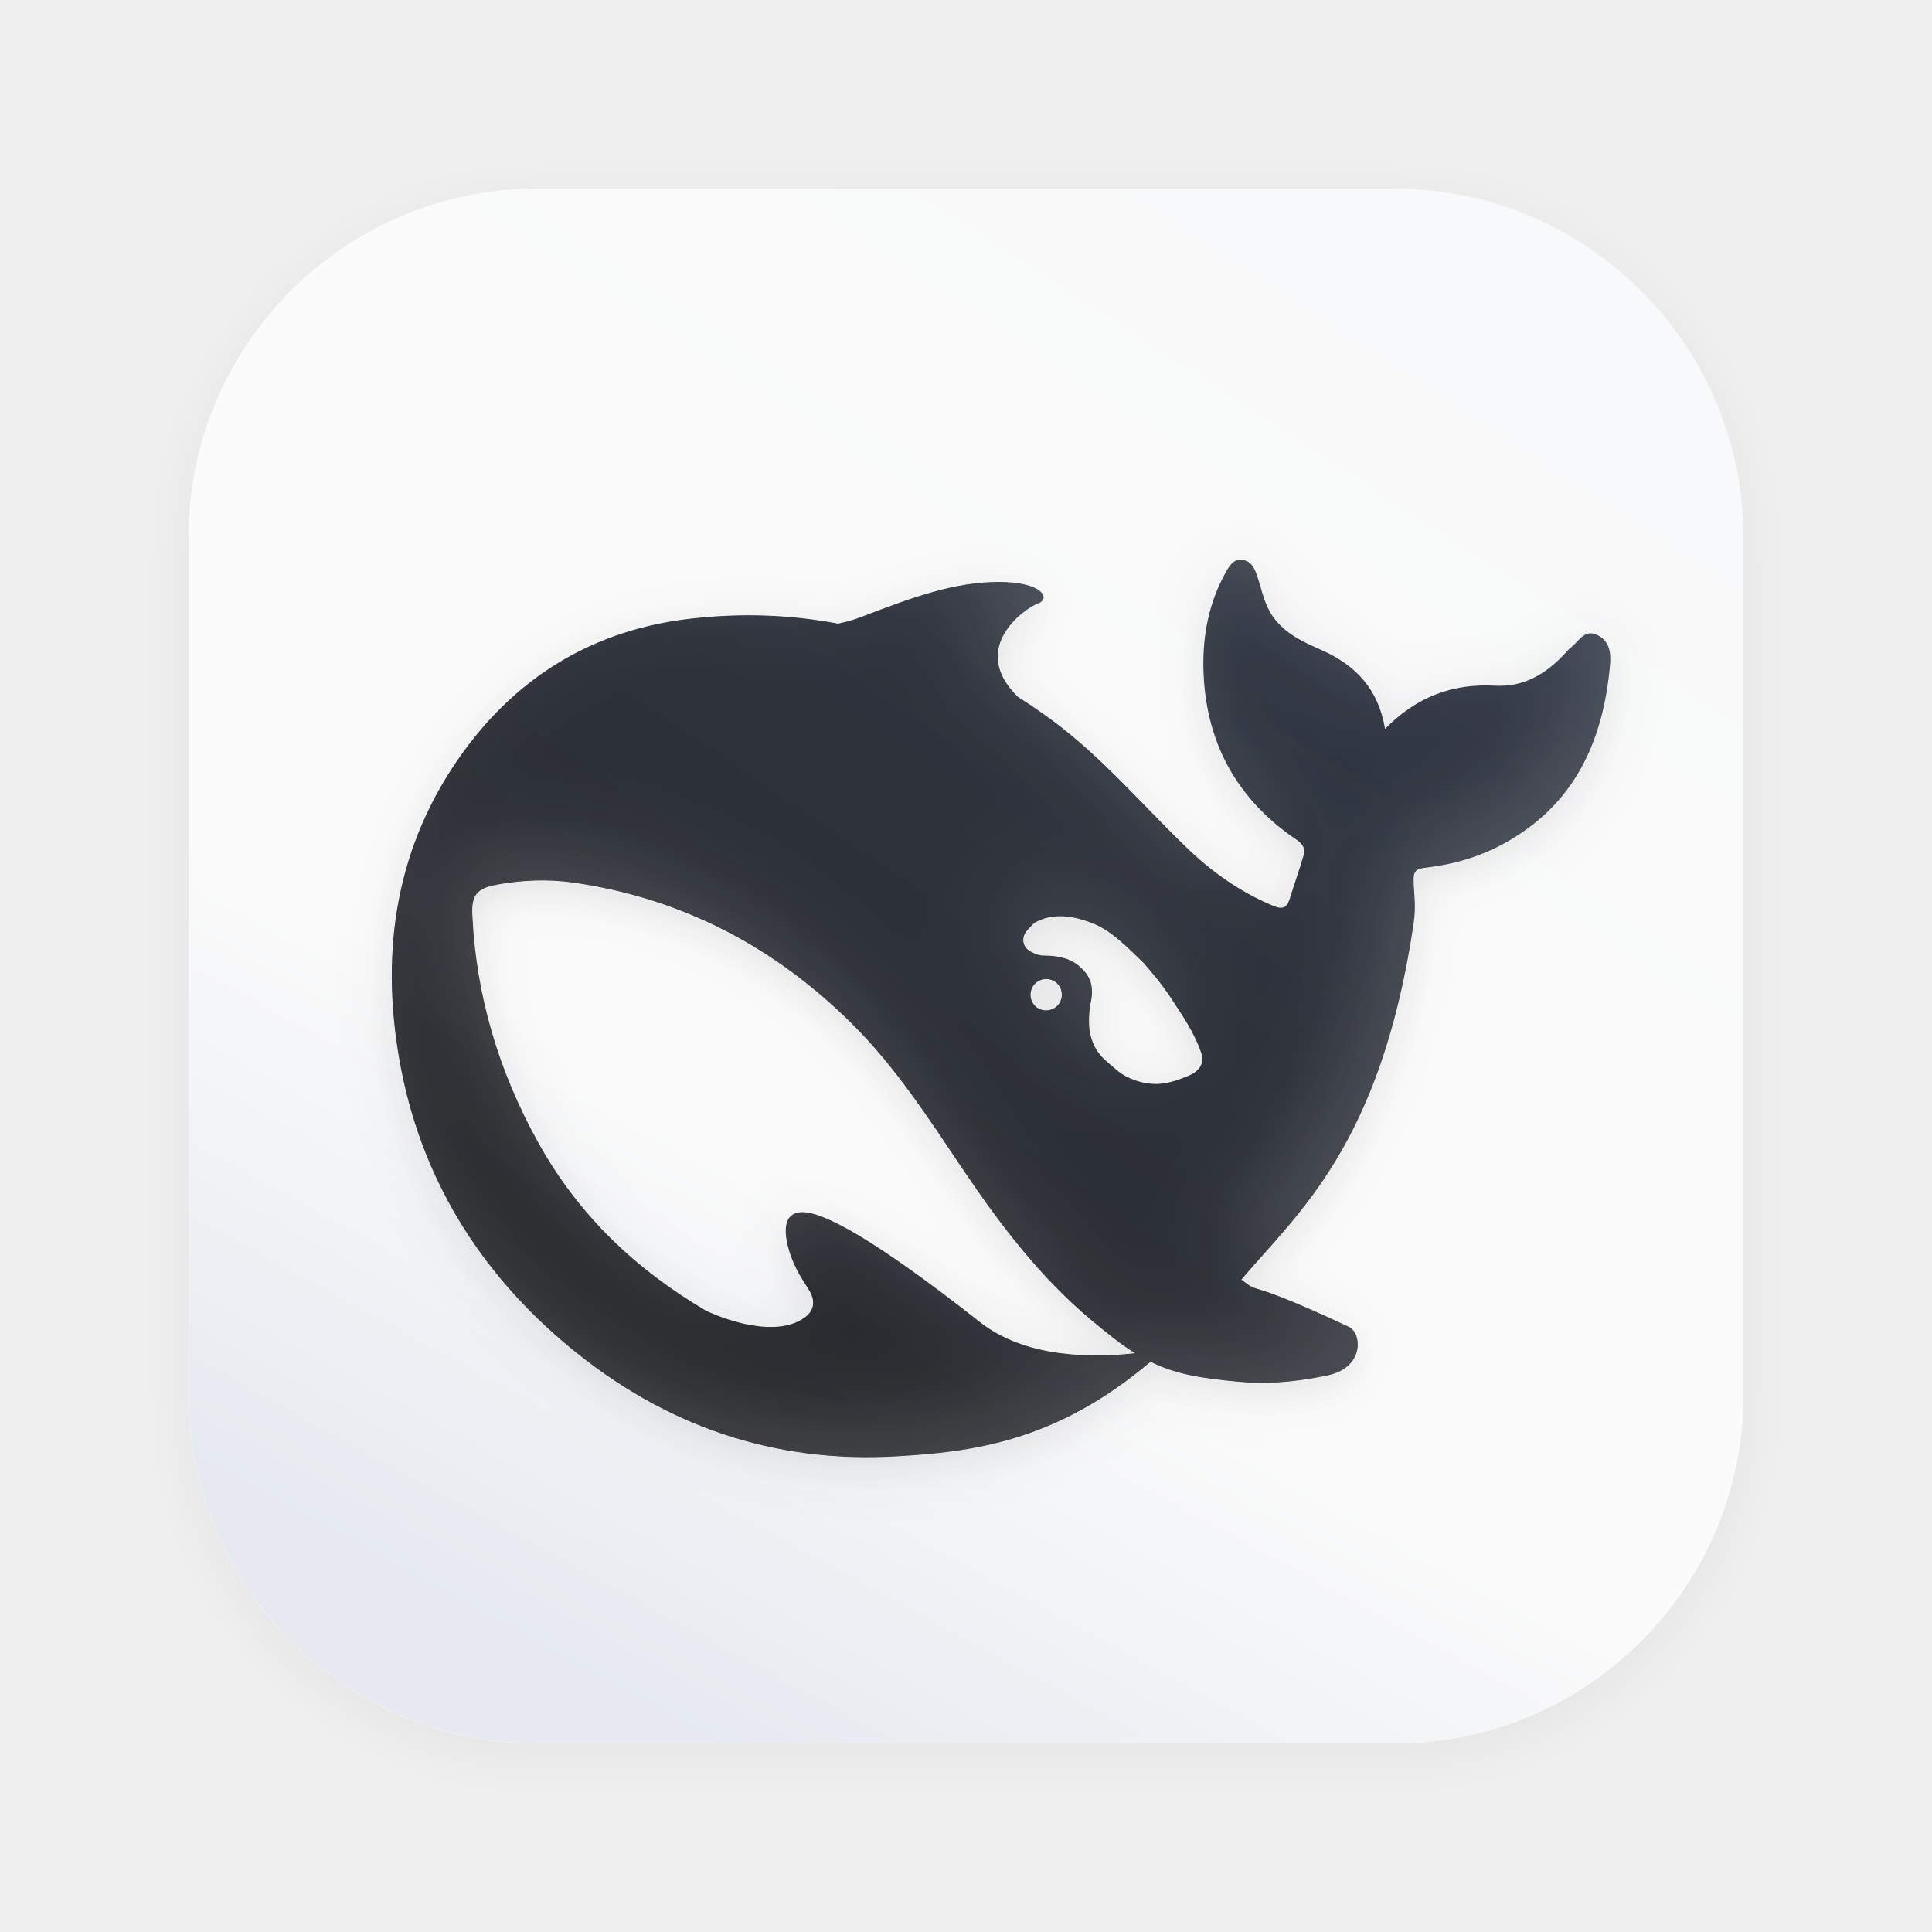
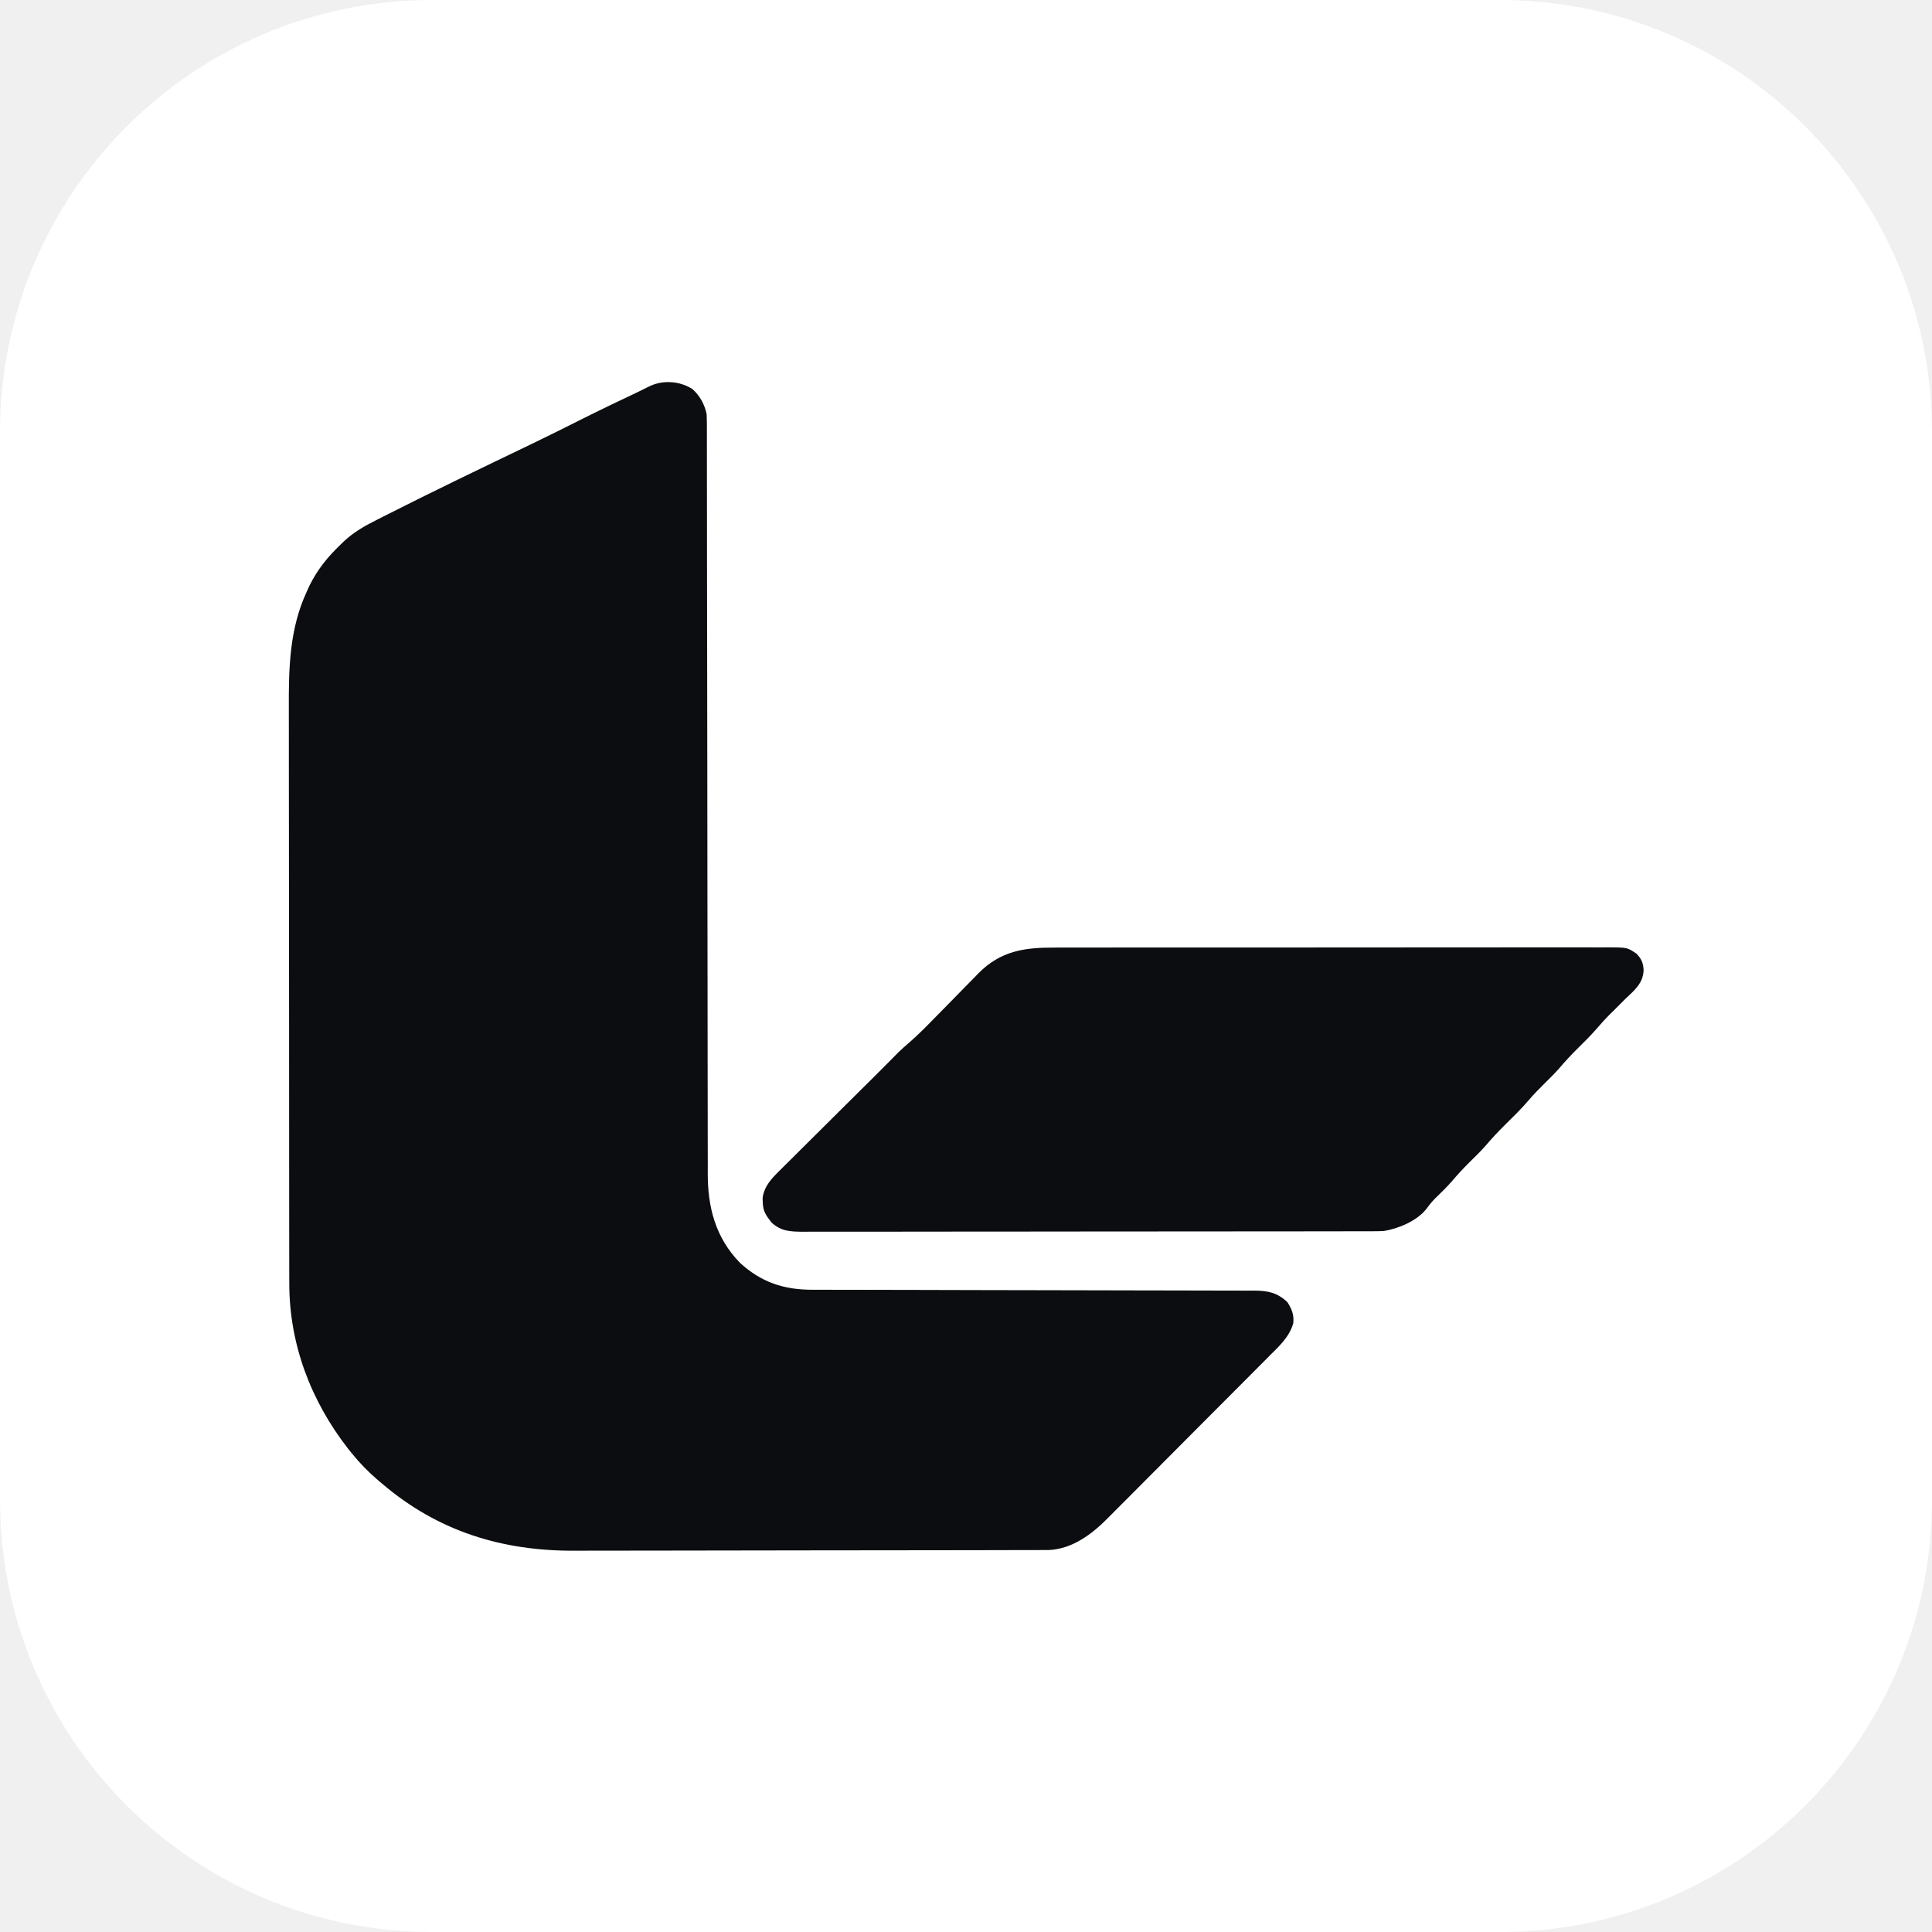
<svg xmlns="http://www.w3.org/2000/svg" width="1024" height="1024" viewBox="0 0 1024 1024" fill="none">
-   <g transform="translate(100 100) scale(0.8046875) translate(-40 -32)">
-     <g filter="url(#filter0_d_1637_371)">
-       <rect rx="230" width="1024" height="1024" transform="translate(40 32)" fill="#FBFBFB" />
-       <rect rx="230" width="1024" height="1024" transform="translate(40 32)" fill="url(#paint0_linear_1637_371)" fill-opacity="0.4" />
-       <rect rx="230" width="1024" height="1024" transform="translate(40 32)" fill="url(#paint1_linear_1637_371)" fill-opacity="0.8" />
-       <g filter="url(#filter1_ddi_1637_371)">
-         <path d="M968.002 326.025C959.5 321.85 955.842 329.804 950.865 333.835C949.162 335.143 947.722 336.834 946.283 338.393C933.859 351.673 919.336 360.407 900.376 359.363C872.649 357.804 848.963 366.525 828.035 387.759C823.586 361.583 808.812 345.951 786.313 335.936C774.536 330.729 762.64 325.51 754.401 314.186C748.645 306.112 747.074 297.127 744.195 288.274C742.36 282.936 740.538 277.465 734.385 276.554C727.718 275.51 725.103 281.112 722.476 285.803C712.006 304.95 707.952 326.039 708.349 347.405C709.26 395.463 729.54 433.742 769.823 460.962C774.404 464.094 775.579 467.212 774.14 471.771C771.394 481.153 768.119 490.257 765.241 499.639C763.406 505.624 760.66 506.933 754.256 504.329C732.154 495.08 713.049 481.417 696.175 464.874C667.524 437.138 641.633 406.536 609.325 382.566C601.733 376.964 594.154 371.758 586.298 366.802C553.33 334.773 590.616 308.464 599.251 305.333C608.282 302.082 602.393 290.877 573.214 291.009C544.048 291.141 517.364 300.906 483.353 313.935C478.389 315.891 473.147 317.318 467.786 318.494C436.917 312.64 404.873 311.332 371.377 315.111C308.332 322.141 257.975 351.964 220.953 402.876C176.471 464.081 166.014 533.624 178.835 606.153C192.302 682.594 231.291 745.887 291.194 795.372C353.328 846.68 424.876 871.813 506.498 866.99C556.076 864.122 611.279 857.489 673.532 804.74C689.23 812.55 705.708 815.681 733.052 818.02C754.111 819.976 774.391 816.976 790.076 813.726C814.674 808.519 812.971 785.726 804.072 781.564C731.995 747.962 747.826 761.638 733.435 750.565C770.06 707.198 825.263 662.139 846.85 516.156C848.553 504.567 847.114 497.273 846.85 487.892C846.718 482.157 848.025 479.95 854.574 479.303C872.623 477.215 890.156 472.273 906.238 463.42C952.938 437.892 971.765 395.965 976.215 345.7C976.875 338.01 976.083 330.069 967.976 326.039L968.002 326.025ZM561.067 778.432C491.222 723.477 457.343 705.374 443.347 706.154C430.263 706.933 432.626 721.918 435.505 731.682C438.515 741.315 442.436 747.962 447.929 756.418C451.718 762.021 454.346 770.345 444.14 776.609C421.641 790.549 382.533 771.918 380.698 771.006C335.174 744.182 297.109 708.757 270.293 660.316C244.389 613.698 229.35 563.685 226.868 510.302C226.208 497.406 230.01 492.847 242.831 490.508C259.704 487.376 277.106 486.729 293.98 489.2C365.264 499.625 425.959 531.523 476.844 582.052C505.878 610.831 527.861 645.213 550.491 678.815C574.561 714.492 600.452 748.49 633.42 776.358C645.066 786.122 654.348 793.548 663.247 799.019C636.431 802.018 591.698 802.666 561.08 778.445L561.067 778.432ZM594.55 562.905C594.55 557.171 599.132 552.625 604.888 552.625C606.195 552.625 607.371 552.876 608.414 553.273C609.853 553.801 611.16 554.581 612.203 555.744C614.038 557.567 615.081 560.17 615.081 562.905C615.081 568.64 610.5 573.185 604.743 573.185C598.987 573.185 594.537 568.627 594.537 562.905H594.55ZM698.539 616.301C691.871 619.037 685.19 621.375 678.787 621.64C668.845 622.155 657.992 618.125 652.103 613.17C642.953 605.479 636.404 601.185 633.658 587.773C632.483 582.039 633.13 573.185 634.186 568.111C636.536 557.171 633.922 550.141 626.212 543.759C619.927 538.553 611.952 537.112 603.185 537.112C599.911 537.112 596.914 535.685 594.682 534.509C591.025 532.686 588.015 528.127 590.893 522.525C591.804 520.701 596.254 516.275 597.297 515.495C609.206 508.716 622.937 510.936 635.625 516.01C647.403 520.833 656.288 529.686 669.109 542.186C682.193 557.289 684.543 561.465 692.003 572.789C697.892 581.642 703.252 590.759 706.909 601.185C709.128 607.699 706.249 613.038 698.539 616.288V616.301Z" fill="url(#paint2_linear_1637_371)" fill-opacity="0.9" />
-       </g>
+   <rect x="0.0" y="0.0" width="1024" height="1024" rx="229.07" ry="229.07" fill="#FFFFFF" />
+   <g fill="#0B0D10">
+     <g transform="translate(153.600 202.586) scale(0.999721)">
+       <path d="M213.46 3.63 C217.41 7.16 219.99 11.83 221 17 C221.09 19.32 221.12 21.65 221.13 23.98 C221.13 24.68 221.13 25.39 221.13 26.11 C221.14 28.49 221.13 30.86 221.13 33.24 C221.14 34.95 221.14 36.67 221.14 38.39 C221.15 43.11 221.15 47.83 221.15 52.56 C221.15 57.65 221.16 62.74 221.17 67.83 C221.18 76.66 221.19 85.49 221.19 94.31 C221.2 108.27 221.23 122.22 221.25 136.18 C221.25 140.95 221.26 145.72 221.27 150.49 C221.27 151.69 221.27 152.88 221.28 154.11 C221.3 167.69 221.32 181.28 221.33 194.86 C221.33 196.1 221.34 197.34 221.34 198.62 C221.36 218.74 221.38 238.86 221.4 258.98 C221.42 279.64 221.45 300.29 221.48 320.94 C221.51 333.68 221.52 346.42 221.52 359.16 C221.53 367.9 221.54 376.63 221.56 385.36 C221.57 390.4 221.58 395.44 221.57 400.48 C221.57 405.09 221.58 409.71 221.6 414.33 C221.6 415.99 221.6 417.66 221.59 419.32 C221.53 437.4 225.68 453.49 238.62 466.82 C249.97 477.24 261.95 481.16 277.12 481.14 C277.63 481.14 277.63 481.14 280.23 481.15 C283.68 481.16 287.13 481.16 290.58 481.16 C293.06 481.16 295.53 481.17 298 481.17 C303.33 481.19 308.65 481.19 313.98 481.2 C322.4 481.21 330.82 481.23 339.24 481.25 C342.12 481.26 345 481.27 347.89 481.28 C348.61 481.28 349.33 481.28 350.07 481.28 C358.26 481.3 366.46 481.32 374.65 481.34 C375.4 481.34 376.15 481.34 376.92 481.34 C389.06 481.37 401.2 481.39 413.34 481.41 C425.81 481.42 438.28 481.45 450.74 481.49 C458.43 481.51 466.12 481.53 473.81 481.53 C479.7 481.53 485.59 481.55 491.48 481.57 C493.9 481.58 496.31 481.58 498.73 481.58 C502.03 481.58 505.32 481.59 508.62 481.61 C509.58 481.6 510.53 481.6 511.52 481.59 C518.64 481.66 523.51 482.67 528.87 487.69 C531.3 491.47 532.5 494.5 532 499 C529.76 506.4 524.6 510.98 519.24 516.32 C518.23 517.35 517.21 518.37 516.2 519.4 C513.46 522.17 510.71 524.93 507.95 527.68 C505.64 529.99 503.34 532.31 501.03 534.62 C495.59 540.09 490.14 545.55 484.68 551.01 C479.07 556.61 473.48 562.23 467.9 567.86 C463.09 572.71 458.27 577.55 453.44 582.38 C450.56 585.25 447.69 588.13 444.83 591.03 C442.13 593.76 439.42 596.47 436.7 599.17 C435.71 600.15 434.72 601.14 433.75 602.14 C425.38 610.67 415.01 618.46 402.61 619.13 C402.2 619.13 402.2 619.13 400.09 619.14 C399.13 619.14 398.16 619.14 397.17 619.15 C396.64 619.15 396.64 619.15 393.97 619.15 C393.41 619.15 393.41 619.15 390.56 619.16 C386.78 619.17 383.01 619.17 379.23 619.18 C376.52 619.18 373.81 619.19 371.1 619.2 C362.97 619.22 354.84 619.23 346.7 619.24 C342.87 619.24 339.03 619.25 335.19 619.25 C322.42 619.27 309.65 619.28 296.88 619.29 C293.57 619.29 290.26 619.29 286.94 619.3 C286.12 619.3 285.3 619.3 284.45 619.3 C271.14 619.31 257.83 619.33 244.53 619.36 C230.84 619.4 217.15 619.41 203.46 619.42 C195.79 619.42 188.12 619.43 180.44 619.45 C173.9 619.48 167.36 619.48 160.81 619.47 C157.48 619.47 154.15 619.47 150.82 619.49 C112.45 619.68 78.46 609.13 49 584 C48.6 583.67 48.6 583.67 46.63 582.01 C41.62 577.68 37.15 573.15 33 568 C32.31 567.15 31.62 566.3 30.91 565.43 C11.12 540.02 -0.35 509.81 -0.27 477.48 C-0.28 476.05 -0.28 474.62 -0.29 473.19 C-0.3 469.28 -0.3 465.38 -0.3 461.48 C-0.3 457.26 -0.31 453.04 -0.32 448.82 C-0.33 440.56 -0.34 432.3 -0.34 424.04 C-0.34 417.32 -0.34 410.6 -0.35 403.88 C-0.37 384.8 -0.38 365.71 -0.38 346.63 C-0.38 345.6 -0.38 344.57 -0.38 343.51 C-0.38 342.48 -0.38 341.46 -0.38 340.4 C-0.37 323.74 -0.39 307.08 -0.42 290.43 C-0.45 273.29 -0.46 256.15 -0.46 239.02 C-0.46 229.41 -0.47 219.8 -0.49 210.2 C-0.51 202.01 -0.51 193.83 -0.5 185.65 C-0.49 181.48 -0.49 177.32 -0.51 173.15 C-0.59 151.61 -0.24 130.91 9 111 C9.49 109.93 9.98 108.85 10.48 107.74 C14.72 99.19 20.14 92.57 27 86 C27.57 85.44 28.14 84.88 28.74 84.3 C34 79.41 39.65 76.21 46.06 73 C46.62 72.71 46.62 72.71 49.49 71.25 C75.54 58.03 101.9 45.39 128.23 32.73 C137.06 28.48 145.82 24.11 154.57 19.7 C164.57 14.68 174.66 9.86 184.77 5.07 C186.69 4.15 188.59 3.2 190.5 2.24 C197.62 -1.3 206.74 -0.71 213.46 3.63 Z" />
+       <path d="M405.16 299.74 C406.45 299.74 407.75 299.73 409.08 299.73 C412.65 299.72 416.22 299.72 419.79 299.72 C423.65 299.73 427.51 299.72 431.36 299.71 C438.91 299.7 446.46 299.7 454.01 299.7 C460.14 299.7 466.27 299.7 472.41 299.69 C473.28 299.69 474.15 299.69 475.05 299.69 C476.83 299.69 478.61 299.69 480.38 299.69 C497.01 299.68 513.65 299.68 530.28 299.69 C545.5 299.69 560.71 299.68 575.93 299.66 C591.56 299.64 607.2 299.63 622.83 299.64 C631.6 299.64 640.38 299.64 649.15 299.62 C656.62 299.61 664.08 299.61 671.55 299.62 C675.35 299.63 679.16 299.63 682.97 299.62 C687.1 299.6 691.22 299.61 695.35 299.63 C696.56 299.62 697.76 299.61 699 299.6 C709.15 299.67 709.15 299.67 714 303 C716.63 305.73 717.53 307.86 717.75 311.63 C717.51 318.72 712.89 322.35 708 327 C706.12 328.87 704.25 330.75 702.38 332.63 C701.44 333.55 700.51 334.47 699.55 335.42 C697.46 337.54 695.49 339.67 693.56 341.94 C690.06 346.04 686.24 349.79 682.41 353.58 C679.05 356.91 675.9 360.34 672.84 363.94 C670.5 366.57 668 369.03 665.5 371.5 C662.45 374.51 659.46 377.54 656.69 380.81 C652.76 385.42 648.42 389.61 644.12 393.86 C640.5 397.45 637.07 401.12 633.77 405.01 C631 408.12 628.01 411.01 625.05 413.93 C621.78 417.17 618.73 420.53 615.75 424.04 C613.01 427.12 610.05 429.97 607.1 432.84 C605.3 434.7 603.83 436.54 602.31 438.63 C597.24 444.76 587.7 448.77 580 450 C578.15 450.09 576.3 450.13 574.45 450.13 C573.34 450.14 572.23 450.14 571.09 450.14 C569.87 450.14 568.66 450.14 567.41 450.14 C566.11 450.14 564.82 450.15 563.48 450.15 C559.89 450.16 556.3 450.16 552.71 450.16 C548.83 450.16 544.96 450.17 541.09 450.18 C532.62 450.19 524.15 450.2 515.68 450.2 C510.39 450.2 505.11 450.21 499.82 450.21 C485.18 450.22 470.54 450.23 455.91 450.24 C454.97 450.24 454.03 450.24 453.07 450.24 C452.13 450.24 451.19 450.24 450.22 450.24 C448.32 450.24 446.42 450.24 444.52 450.24 C444.04 450.24 444.04 450.24 441.66 450.24 C426.36 450.25 411.06 450.26 395.76 450.29 C380.06 450.31 364.35 450.32 348.65 450.32 C339.83 450.32 331.01 450.33 322.19 450.35 C314.68 450.36 307.18 450.37 299.67 450.36 C295.84 450.36 292.01 450.36 288.18 450.37 C284.03 450.39 279.87 450.38 275.72 450.37 C274.51 450.38 273.3 450.38 272.05 450.39 C265.48 450.35 260.4 450.17 255.36 445.47 C252.45 441.67 250.85 439.51 250.75 434.75 C250.73 434 250.7 433.26 250.67 432.49 C251.48 426.35 255.33 422.25 259.59 418.07 C260.14 417.52 260.7 416.96 261.28 416.38 C263.11 414.55 264.96 412.73 266.81 410.9 C268.09 409.62 269.37 408.34 270.66 407.06 C274.03 403.7 277.42 400.35 280.8 396.99 C284.24 393.59 287.66 390.18 291.09 386.76 C296.63 381.25 302.18 375.74 307.73 370.24 C311.49 366.51 315.25 362.78 318.96 359.01 C319.57 358.39 320.18 357.77 320.81 357.13 C321.12 356.82 321.12 356.82 322.65 355.26 C324.58 353.4 326.55 351.67 328.59 349.92 C333.28 345.83 337.62 341.42 341.96 336.96 C343.67 335.23 345.37 333.5 347.08 331.77 C349.73 329.07 352.38 326.37 355.02 323.66 C357.6 321.02 360.18 318.39 362.77 315.77 C363.55 314.97 364.33 314.16 365.13 313.33 C376.81 301.6 389.11 299.69 405.16 299.74 Z" />
    </g>
  </g>
-   <defs>
-     <filter id="filter0_d_1637_371" x="-8" y="-16" width="1120" height="1120" filterUnits="userSpaceOnUse" color-interpolation-filters="sRGB">
-       <feFlood flood-opacity="0" result="BackgroundImageFix" />
-       <feColorMatrix in="SourceAlpha" type="matrix" values="0 0 0 0 0 0 0 0 0 0 0 0 0 0 0 0 0 0 127 0" result="hardAlpha" />
-       <feOffset dy="8" />
-       <feGaussianBlur stdDeviation="20" />
-       <feComposite in2="hardAlpha" operator="out" />
-       <feColorMatrix type="matrix" values="0 0 0 0 0 0 0 0 0 0 0 0 0 0 0 0 0 0 0.05 0" />
-       <feBlend mode="normal" in2="BackgroundImageFix" result="effect1_dropShadow_1637_371" />
-       <feBlend mode="normal" in="BackgroundImageFix" in2="effect1_dropShadow_1637_371" result="BackgroundImageFix" />
-       <feBlend mode="normal" in="SourceGraphic" in2="BackgroundImageFix" result="shape" />
-     </filter>
-     <filter id="filter1_ddi_1637_371" x="133.744" y="240.427" width="882.652" height="671.147" filterUnits="userSpaceOnUse" color-interpolation-filters="sRGB">
-       <feFlood flood-opacity="0" result="BackgroundImageFix" />
-       <feColorMatrix in="SourceAlpha" type="matrix" values="0 0 0 0 0 0 0 0 0 0 0 0 0 0 0 0 0 0 127 0" result="hardAlpha" />
-       <feOffset dy="4" />
-       <feGaussianBlur stdDeviation="20" />
-       <feComposite in2="hardAlpha" operator="out" />
-       <feColorMatrix type="matrix" values="0 0 0 0 0.176 0 0 0 0 0.192 0 0 0 0 0.231 0 0 0 0.08 0" />
-       <feBlend mode="normal" in2="BackgroundImageFix" result="effect1_dropShadow_1637_371" />
-       <feColorMatrix in="SourceAlpha" type="matrix" values="0 0 0 0 0 0 0 0 0 0 0 0 0 0 0 0 0 0 127 0" result="hardAlpha" />
-       <feOffset dy="8" />
-       <feGaussianBlur stdDeviation="8" />
-       <feComposite in2="hardAlpha" operator="out" />
-       <feColorMatrix type="matrix" values="0 0 0 0 0.173 0 0 0 0 0.188 0 0 0 0 0.224 0 0 0 0.04 0" />
-       <feBlend mode="normal" in2="effect1_dropShadow_1637_371" result="effect2_dropShadow_1637_371" />
-       <feBlend mode="normal" in="SourceGraphic" in2="BackgroundImageFix" result="shape" />
-       <feColorMatrix in="SourceAlpha" type="matrix" values="0 0 0 0 0 0 0 0 0 0 0 0 0 0 0 0 0 0 127 0" result="hardAlpha" />
-       <feOffset dx="-16" dy="-20" />
-       <feGaussianBlur stdDeviation="30" />
-       <feComposite in2="hardAlpha" operator="arithmetic" k2="-1" k3="1" />
-       <feColorMatrix type="matrix" values="0 0 0 0 1 0 0 0 0 1 0 0 0 0 1 0 0 0 0.15 0" />
-       <feBlend mode="normal" in2="shape" result="effect3_innerShadow_1637_371" />
-       <feBlend mode="normal" in="effect3_innerShadow_1637_371" in2="effect2_dropShadow_1637_371" result="effect3_innerShadow_1637_371" />
-     </filter>
-     <linearGradient id="paint0_linear_1637_371" x1="973.58" y1="1.59609e-05" x2="378.123" y2="917.86" gradientUnits="userSpaceOnUse">
-       <stop offset="0.142" stop-color="#D4DBE9" />
-       <stop offset="0.486" stop-color="#FBFBFB" />
-     </linearGradient>
-     <linearGradient id="paint1_linear_1637_371" x1="603.371" y1="445.063" x2="239.356" y2="1111.41" gradientUnits="userSpaceOnUse">
-       <stop offset="0.363" stop-color="#FBFBFB" />
-       <stop offset="0.83" stop-color="#E1E6EE" />
-     </linearGradient>
-     <linearGradient id="paint2_linear_1637_371" x1="849.855" y1="39.085" x2="331.636" y2="802.645" gradientUnits="userSpaceOnUse">
-       <stop offset="0.086" stop-color="#1C2434" />
-       <stop offset="1" stop-color="#0F1115" />
-     </linearGradient>
-   </defs>
</svg>
